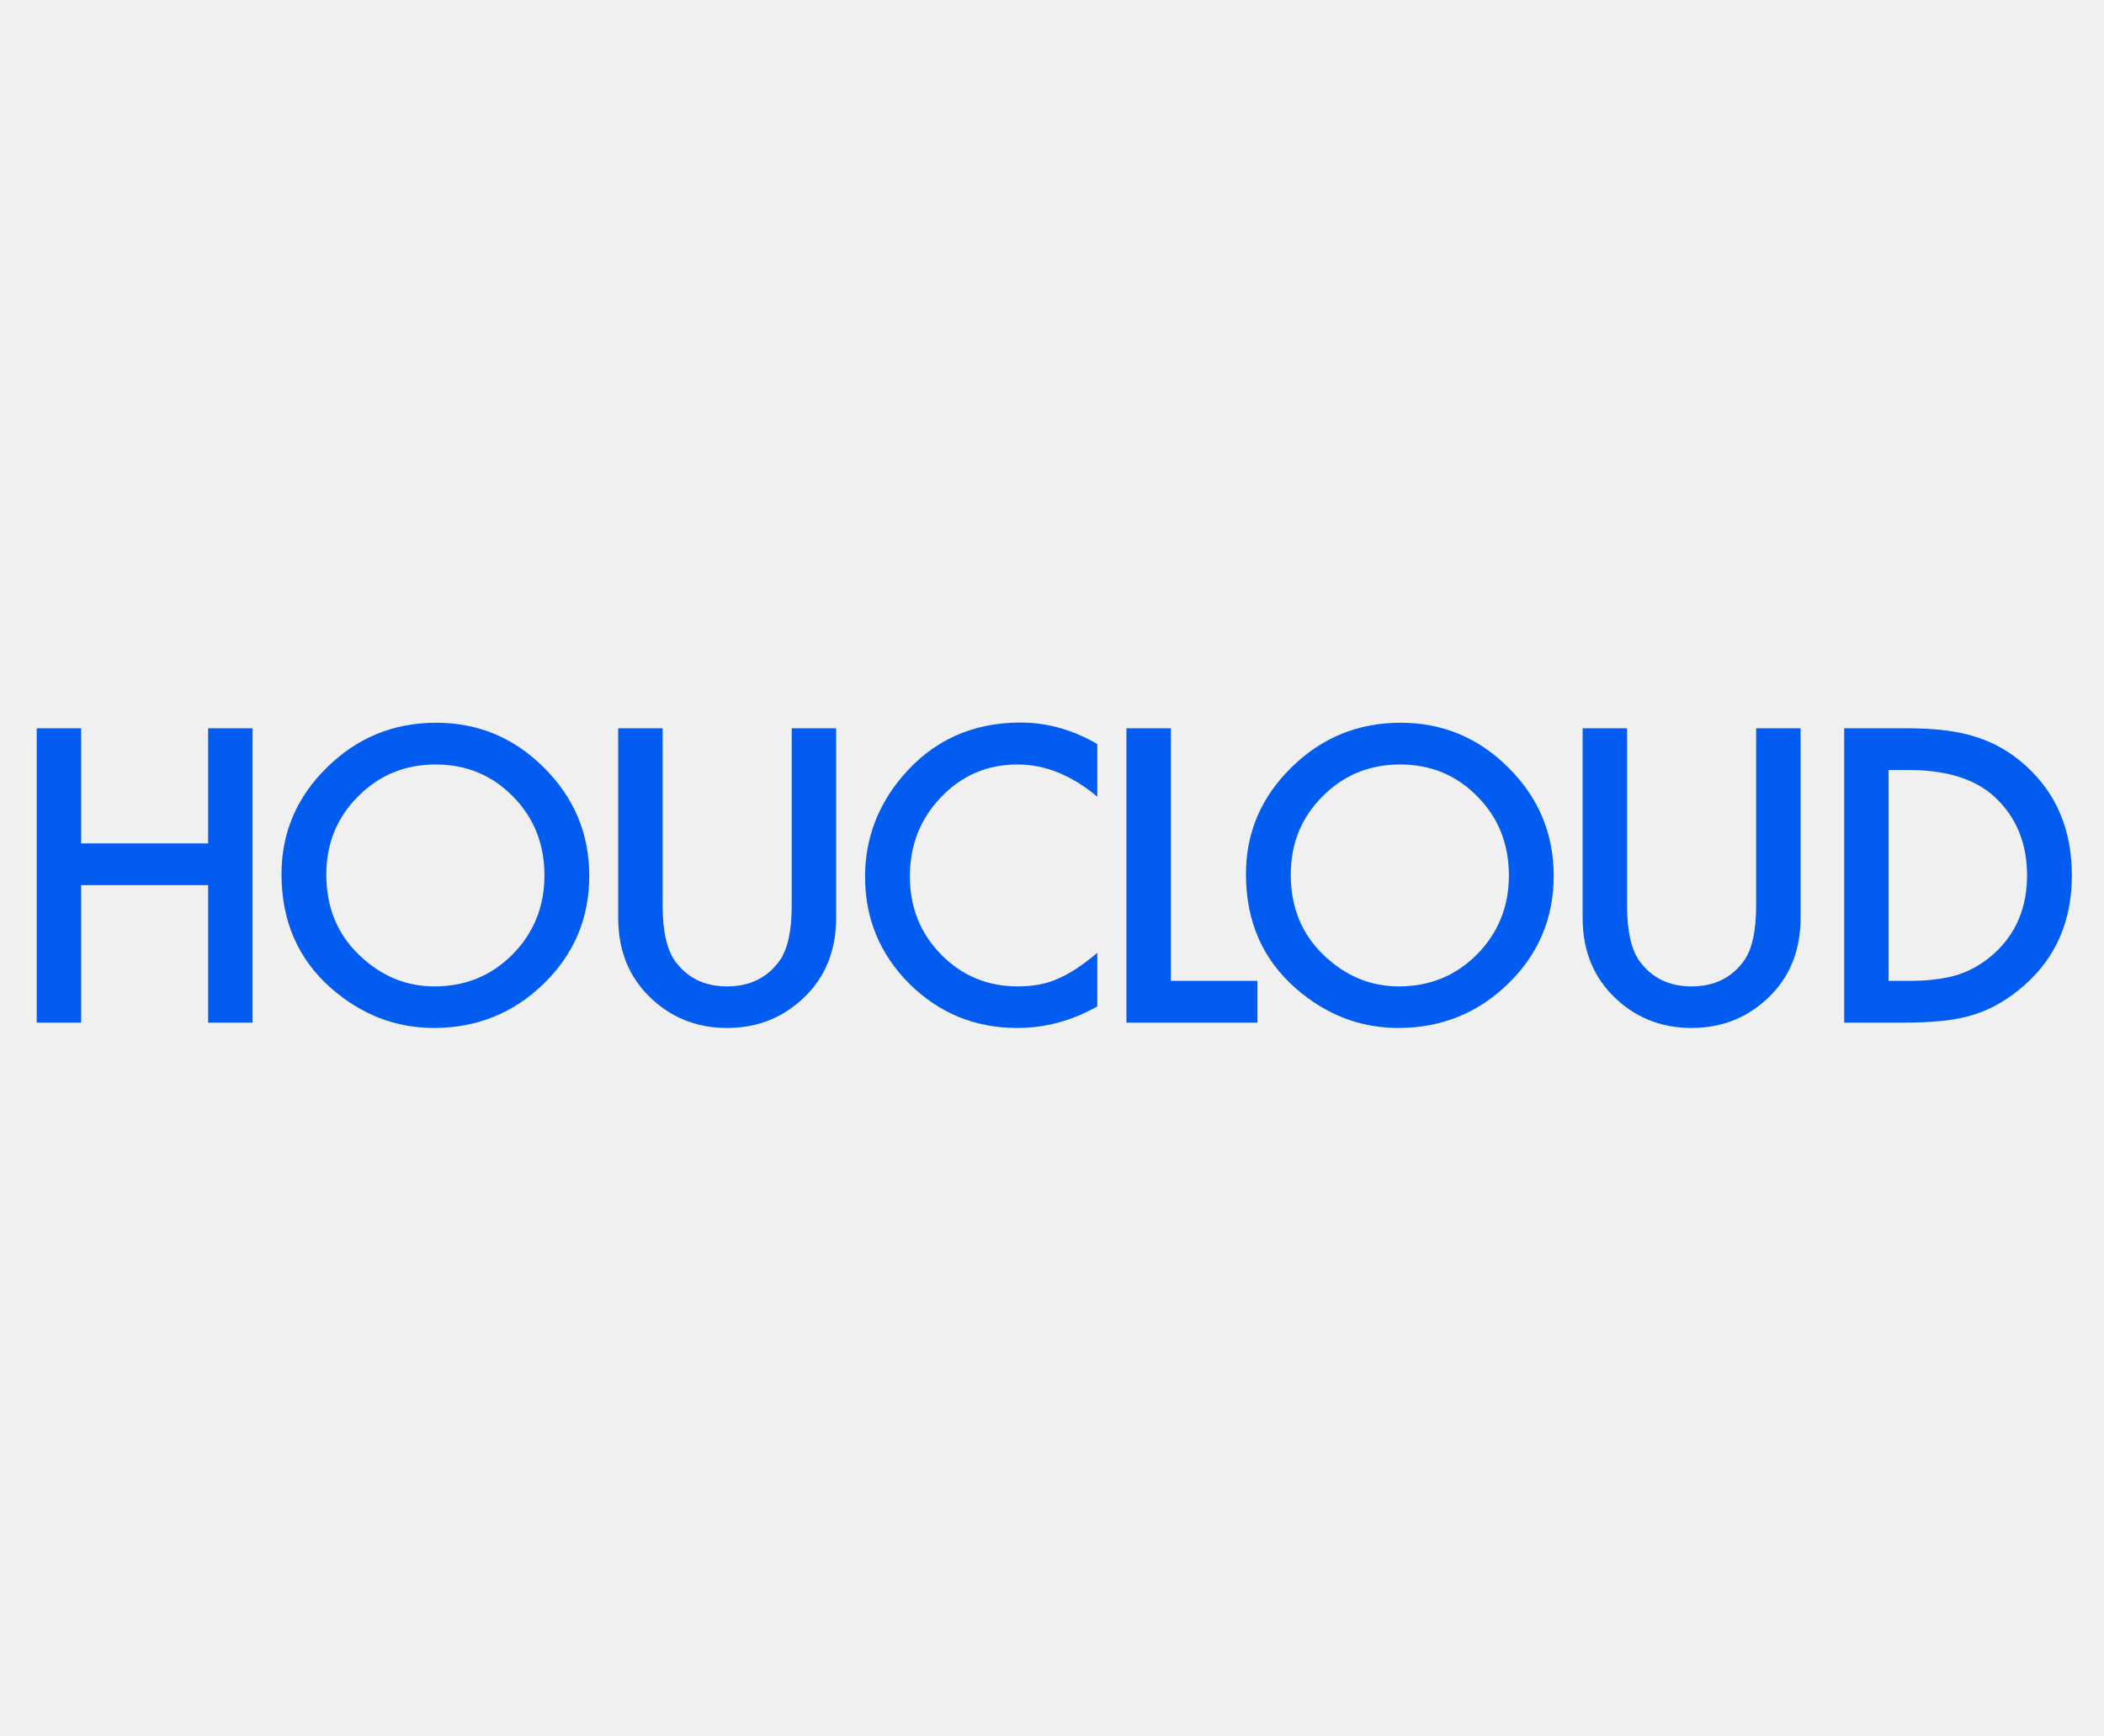
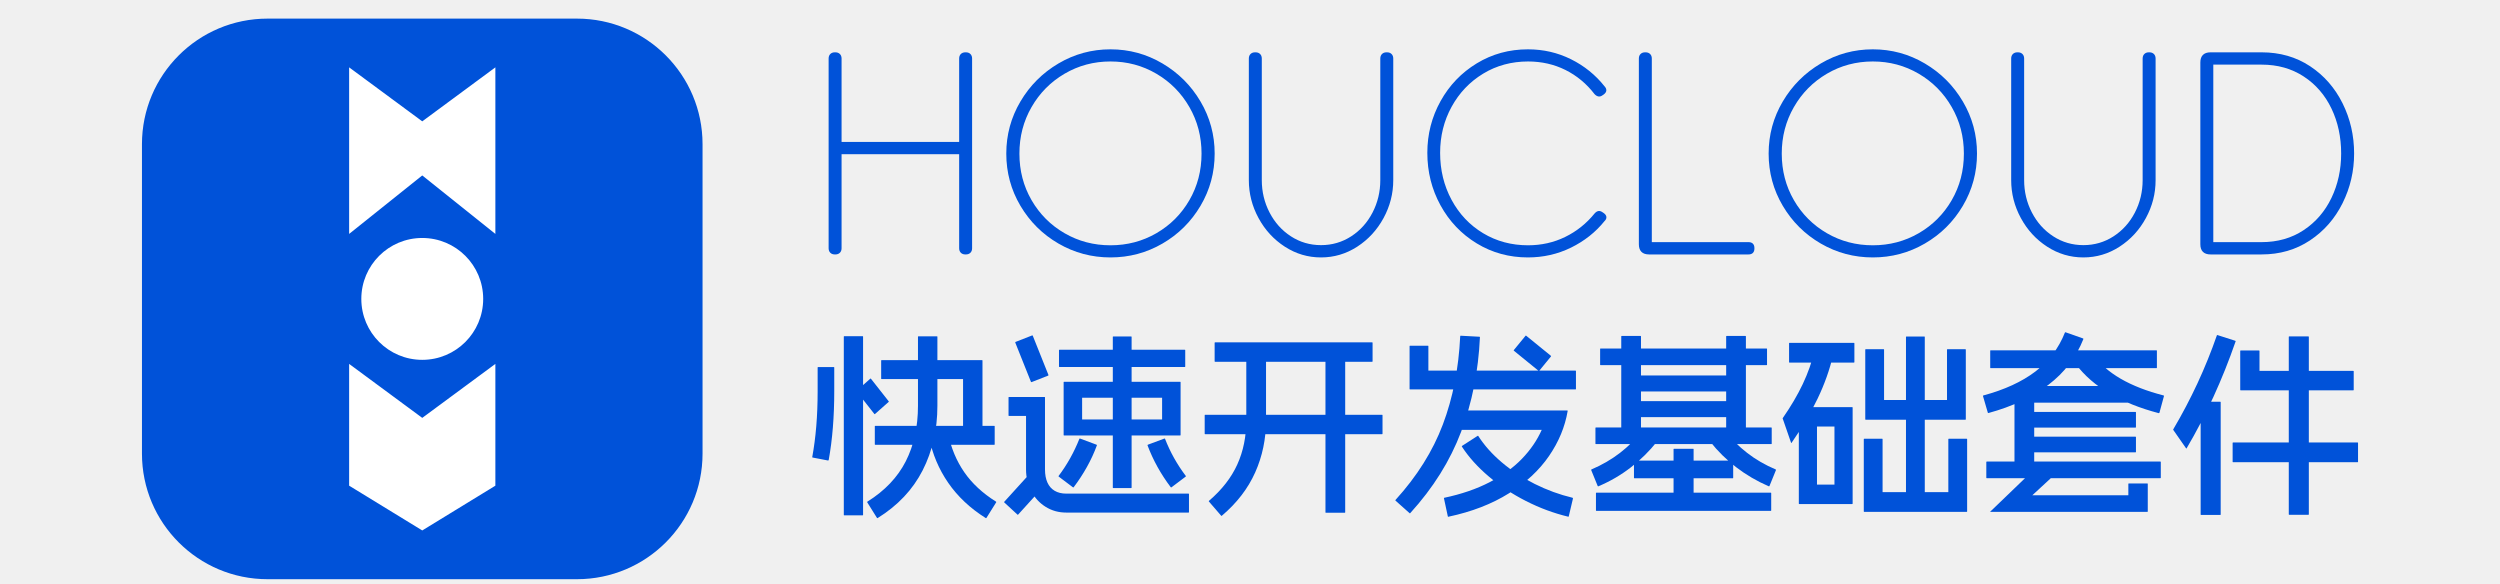
- <svg xmlns="http://www.w3.org/2000/svg" version="1.1" width="200px" height="165px" viewBox="0 0 625.0 168.0">
-   <defs>
-     <clipPath id="i0">
-       <path d="M13.197,0 L13.197,34.211 L50.92,34.211 L50.92,0 L64.117,0 L64.117,87.453 L50.92,87.453 L50.92,46.615 L13.197,46.615 L13.197,87.453 L0,87.453 L0,0 L13.197,0 Z" />
-     </clipPath>
-     <clipPath id="i1">
-       <path d="M45.936,0 C58.396,0 69.083,4.456 77.994,13.367 C86.943,22.279 91.418,32.984 91.418,45.482 C91.418,58.057 86.924,68.724 77.938,77.484 C68.913,86.283 58.019,90.682 45.256,90.682 C33.965,90.682 23.827,86.773 14.84,78.957 C4.947,70.31 0,58.982 0,44.973 C0,32.663 4.512,22.09 13.537,13.254 C22.524,4.418 33.324,0 45.936,0 Z M45.766,12.404 C36.665,12.404 28.981,15.576 22.713,21.92 C16.445,28.188 13.311,35.929 13.311,45.143 C13.311,54.809 16.558,62.758 23.053,68.988 C29.51,75.219 36.967,78.334 45.426,78.334 C54.602,78.334 62.342,75.162 68.648,68.818 C74.954,62.399 78.107,54.583 78.107,45.369 C78.107,36.042 74.992,28.226 68.762,21.92 C62.569,15.576 54.904,12.404 45.766,12.404 Z" />
-     </clipPath>
-     <clipPath id="i2">
-       <path d="M13.197,0 L13.197,52.676 C13.197,60.19 14.424,65.684 16.879,69.158 C20.542,74.18 25.696,76.691 32.342,76.691 C39.025,76.691 44.199,74.18 47.861,69.158 C50.316,65.798 51.543,60.303 51.543,52.676 L51.543,0 L64.74,0 L64.74,56.301 C64.74,65.514 61.87,73.104 56.131,79.07 C49.674,85.716 41.744,89.039 32.342,89.039 C22.939,89.039 15.029,85.716 8.609,79.07 C2.87,73.104 0,65.514 0,56.301 L0,0 L13.197,0 Z" />
-     </clipPath>
-     <clipPath id="i3">
-       <path d="M46.219,0 C54.073,0 61.663,2.133 68.988,6.4 L68.988,22.033 C61.361,15.652 53.469,12.461 45.312,12.461 C36.326,12.461 28.755,15.689 22.6,22.146 C16.407,28.566 13.311,36.42 13.311,45.709 C13.311,54.885 16.407,62.626 22.6,68.932 C28.792,75.238 36.382,78.391 45.369,78.391 C50.014,78.391 53.96,77.635 57.207,76.125 C59.02,75.37 60.898,74.35 62.843,73.066 C64.787,71.783 66.836,70.234 68.988,68.422 L68.988,84.338 C61.436,88.605 53.507,90.738 45.199,90.738 C32.701,90.738 22.033,86.377 13.197,77.654 C4.399,68.856 0,58.245 0,45.822 C0,34.683 3.682,24.752 11.045,16.029 C20.107,5.343 31.832,0 46.219,0 Z" />
-     </clipPath>
-     <clipPath id="i4">
-       <path d="M13.197,0 L13.197,75.049 L38.912,75.049 L38.912,87.453 L0,87.453 L0,0 L13.197,0 Z" />
-     </clipPath>
-     <clipPath id="i5">
-       <path d="M13.197,0 L13.197,52.676 C13.197,60.19 14.424,65.684 16.879,69.158 C20.542,74.18 25.696,76.691 32.342,76.691 C39.025,76.691 44.199,74.18 47.861,69.158 C50.316,65.798 51.543,60.303 51.543,52.676 L51.543,0 L64.74,0 L64.74,56.301 C64.74,65.514 61.87,73.104 56.131,79.07 C49.674,85.716 41.744,89.039 32.342,89.039 C22.939,89.039 15.029,85.716 8.609,79.07 C2.87,73.104 0,65.514 0,56.301 L0,0 L13.197,0 Z" />
-     </clipPath>
-     <clipPath id="i6">
-       <path d="M18.352,0 C27.15,0 34.098,0.868 39.195,2.605 C44.671,4.305 49.636,7.193 54.092,11.271 C63.117,19.503 67.629,30.322 67.629,43.727 C67.629,57.169 62.928,68.044 53.525,76.352 C48.805,80.505 43.859,83.394 38.686,85.018 C33.852,86.641 26.999,87.453 18.125,87.453 L0,87.453 L0,0 L18.352,0 Z M19.145,12.404 L13.197,12.404 L13.197,75.049 L19.145,75.049 C25.073,75.049 30.001,74.426 33.928,73.18 C37.855,71.858 41.404,69.762 44.576,66.893 C51.071,60.964 54.318,53.242 54.318,43.727 C54.318,34.135 51.109,26.357 44.689,20.391 C38.912,15.066 30.397,12.404 19.145,12.404 Z" />
-     </clipPath>
-   </defs>
-   <g transform="translate(10.90918 40.84766)">
-     <g transform="translate(0.0 1.699219)">
-       <g clip-path="url(#i0)">
-         <polygon points="0,0 64.117,0 64.117,87.453 0,87.453 0,0" stroke="none" fill="#025cf0" />
+ <svg xmlns="http://www.w3.org/2000/svg" width="300px" height="70px" viewBox="0 0 304 78.968" version="1.1">
+   <g id="页面-1" stroke="none" stroke-width="1" fill="none" fill-rule="evenodd">
+     <g id="编组-3" transform="translate(2, 2.5195)">
+       <g id="HOUCLOUD" transform="translate(92.9561, 4.1588)" fill="#0052D9" fill-rule="nonzero">
+         <path d="M1.754,26.926 C1.754,27.182 1.677,27.386 1.525,27.538 C1.373,27.69 1.169,27.766 0.914,27.766 L0.84,27.766 C0.584,27.766 0.38,27.69 0.228,27.538 C0.076,27.386 0,27.182 0,26.926 L0,1.245 C0,0.99 0.076,0.786 0.228,0.634 C0.38,0.481 0.584,0.405 0.84,0.405 L0.914,0.405 C1.169,0.405 1.373,0.481 1.525,0.634 C1.677,0.786 1.754,0.99 1.754,1.245 L1.754,26.926 Z M19.424,26.926 C19.424,27.182 19.348,27.386 19.196,27.538 C19.044,27.69 18.84,27.766 18.584,27.766 L18.51,27.766 C18.255,27.766 18.051,27.69 17.899,27.538 C17.747,27.386 17.671,27.182 17.671,26.926 L17.671,1.245 C17.671,0.99 17.747,0.786 17.899,0.634 C18.051,0.481 18.255,0.405 18.51,0.405 L18.584,0.405 C18.84,0.405 19.044,0.481 19.196,0.634 C19.348,0.786 19.424,0.99 19.424,1.245 L19.424,26.926 Z M18.614,14.2 L0.921,14.2 L0.921,12.535 L18.614,12.535 L18.614,14.2 Z" id="形状" />
+         <path d="M38.156,26.528 C40.416,26.528 42.487,25.983 44.372,24.892 C46.256,23.802 47.745,22.31 48.841,20.416 C49.936,18.522 50.484,16.42 50.484,14.112 C50.484,11.822 49.936,9.724 48.841,7.818 C47.745,5.912 46.254,4.406 44.368,3.301 C42.481,2.196 40.411,1.643 38.156,1.643 C35.901,1.643 33.83,2.196 31.944,3.301 C30.057,4.406 28.566,5.912 27.471,7.818 C26.375,9.724 25.828,11.822 25.828,14.112 C25.828,16.42 26.375,18.522 27.471,20.416 C28.566,22.31 30.056,23.802 31.94,24.892 C33.824,25.983 35.896,26.528 38.156,26.528 Z M38.156,28.171 C35.621,28.171 33.274,27.545 31.115,26.292 C28.956,25.039 27.239,23.335 25.964,21.178 C24.689,19.022 24.052,16.666 24.052,14.112 C24.052,11.577 24.689,9.228 25.964,7.067 C27.239,4.905 28.957,3.187 31.118,1.912 C33.28,0.637 35.626,0 38.156,0 C40.686,0 43.031,0.637 45.193,1.912 C47.355,3.187 49.073,4.905 50.348,7.067 C51.622,9.228 52.26,11.577 52.26,14.112 C52.26,16.666 51.622,19.022 50.348,21.178 C49.073,23.335 47.356,25.039 45.197,26.292 C43.038,27.545 40.691,28.171 38.156,28.171 Z" id="形状" />
+         <path d="M56.887,1.245 C56.887,0.989 56.964,0.786 57.116,0.634 C57.268,0.481 57.472,0.405 57.727,0.405 L57.801,0.405 C58.056,0.405 58.26,0.481 58.412,0.634 C58.565,0.786 58.641,0.989 58.641,1.245 L58.641,17.707 C58.641,19.279 58.991,20.741 59.691,22.092 C60.391,23.443 61.354,24.516 62.58,25.312 C63.805,26.108 65.165,26.506 66.658,26.506 C68.152,26.506 69.513,26.109 70.741,25.316 C71.969,24.522 72.933,23.449 73.633,22.096 C74.333,20.742 74.683,19.279 74.683,17.707 L74.683,1.245 C74.683,0.989 74.76,0.786 74.912,0.634 C75.064,0.481 75.268,0.405 75.523,0.405 L75.597,0.405 C75.852,0.405 76.056,0.481 76.208,0.634 C76.361,0.786 76.437,0.989 76.437,1.245 L76.437,17.707 C76.437,19.52 75.999,21.232 75.122,22.843 C74.245,24.455 73.057,25.746 71.559,26.716 C70.06,27.686 68.427,28.171 66.658,28.171 C64.89,28.171 63.256,27.686 61.758,26.716 C60.259,25.746 59.073,24.455 58.199,22.843 C57.325,21.232 56.887,19.52 56.887,17.707 L56.887,1.245 Z" id="路径" />
+         <path d="M94.697,28.171 C92.162,28.171 89.85,27.539 87.759,26.274 C85.669,25.009 84.028,23.292 82.837,21.123 C81.645,18.954 81.05,16.583 81.05,14.008 C81.05,11.498 81.645,9.168 82.837,7.019 C84.028,4.87 85.664,3.163 87.744,1.898 C89.825,0.633 92.132,0 94.667,0 C96.755,0 98.698,0.447 100.496,1.341 C102.294,2.235 103.81,3.458 105.043,5.011 C105.22,5.202 105.298,5.395 105.279,5.589 C105.259,5.783 105.136,5.961 104.91,6.124 L104.8,6.197 C104.603,6.349 104.412,6.411 104.225,6.381 C104.038,6.352 103.857,6.244 103.68,6.057 C102.599,4.652 101.29,3.565 99.752,2.796 C98.215,2.028 96.52,1.643 94.667,1.643 C92.432,1.643 90.409,2.194 88.599,3.297 C86.789,4.4 85.367,5.895 84.333,7.781 C83.299,9.668 82.782,11.744 82.782,14.008 C82.782,16.337 83.297,18.459 84.329,20.375 C85.361,22.291 86.783,23.796 88.596,24.889 C90.408,25.982 92.442,26.528 94.697,26.528 L94.697,28.171 Z M103.687,22.225 C103.864,22.023 104.044,21.912 104.229,21.89 C104.413,21.867 104.603,21.93 104.8,22.078 L104.91,22.151 C105.141,22.308 105.268,22.486 105.29,22.685 C105.312,22.884 105.225,23.077 105.028,23.263 C103.82,24.762 102.311,25.954 100.504,26.841 C98.696,27.728 96.75,28.171 94.667,28.171 C92.132,28.171 89.825,27.539 87.744,26.274 C85.664,25.009 84.028,23.292 82.837,21.123 C81.645,18.954 81.05,16.583 81.05,14.008 C81.05,11.498 81.645,9.168 82.837,7.019 C84.028,4.87 85.669,3.163 87.759,1.898 C89.85,0.633 92.162,0 94.697,0 L94.697,1.643 C92.462,1.643 90.434,2.19 88.614,3.283 C86.794,4.376 85.367,5.87 84.333,7.767 C83.299,9.663 82.782,11.744 82.782,14.008 C82.782,16.337 83.292,18.454 84.314,20.36 C85.336,22.267 86.753,23.771 88.566,24.874 C90.379,25.977 92.413,26.528 94.667,26.528 C96.495,26.528 98.181,26.149 99.726,25.39 C101.271,24.631 102.592,23.576 103.687,22.225 Z" id="形状" />
+         <path d="M111.063,27.766 C110.611,27.766 110.269,27.649 110.035,27.416 C109.802,27.183 109.685,26.84 109.685,26.388 L109.685,1.245 C109.685,0.99 109.761,0.786 109.914,0.634 C110.066,0.481 110.27,0.405 110.525,0.405 L110.599,0.405 C110.854,0.405 111.058,0.481 111.21,0.634 C111.363,0.786 111.439,0.99 111.439,1.245 L111.439,27.766 L111.063,27.766 Z M124.535,26.1 C124.788,26.1 124.983,26.17 125.122,26.309 C125.26,26.448 125.329,26.644 125.329,26.897 L125.329,26.97 C125.329,27.223 125.26,27.419 125.122,27.558 C124.983,27.697 124.788,27.766 124.535,27.766 L111.218,27.766 L111.218,26.1 L124.535,26.1 Z" id="形状" />
+         <path d="M141.357,26.528 C143.616,26.528 145.688,25.983 147.572,24.892 C149.456,23.802 150.946,22.31 152.042,20.416 C153.137,18.522 153.685,16.42 153.685,14.112 C153.685,11.822 153.137,9.724 152.042,7.818 C150.946,5.912 149.455,4.406 147.569,3.301 C145.682,2.196 143.611,1.643 141.357,1.643 C139.102,1.643 137.031,2.196 135.144,3.301 C133.258,4.406 131.767,5.912 130.672,7.818 C129.576,9.724 129.029,11.822 129.029,14.112 C129.029,16.42 129.576,18.522 130.672,20.416 C131.767,22.31 133.257,23.802 135.141,24.892 C137.025,25.983 139.097,26.528 141.357,26.528 Z M141.357,28.171 C138.822,28.171 136.475,27.545 134.315,26.292 C132.156,25.039 130.439,23.335 129.165,21.178 C127.89,19.022 127.253,16.666 127.253,14.112 C127.253,11.577 127.89,9.228 129.165,7.067 C130.439,4.905 132.158,3.187 134.319,1.912 C136.481,0.637 138.827,0 141.357,0 C143.887,0 146.232,0.637 148.394,1.912 C150.555,3.187 152.274,4.905 153.548,7.067 C154.823,9.228 155.461,11.577 155.461,14.112 C155.461,16.666 154.823,19.022 153.548,21.178 C152.274,23.335 150.557,25.039 148.398,26.292 C146.239,27.545 143.892,28.171 141.357,28.171 Z" id="形状" />
+         <path d="M160.088,1.245 C160.088,0.989 160.164,0.786 160.317,0.634 C160.469,0.481 160.673,0.405 160.928,0.405 L161.002,0.405 C161.257,0.405 161.461,0.481 161.613,0.634 C161.766,0.786 161.842,0.989 161.842,1.245 L161.842,17.707 C161.842,19.279 162.192,20.741 162.892,22.092 C163.592,23.443 164.555,24.516 165.781,25.312 C167.006,26.108 168.366,26.506 169.859,26.506 C171.353,26.506 172.714,26.109 173.942,25.316 C175.17,24.522 176.134,23.449 176.834,22.096 C177.534,20.742 177.884,19.279 177.884,17.707 L177.884,1.245 C177.884,0.989 177.96,0.786 178.113,0.634 C178.265,0.481 178.469,0.405 178.724,0.405 L178.798,0.405 C179.053,0.405 179.257,0.481 179.409,0.634 C179.562,0.786 179.638,0.989 179.638,1.245 L179.638,17.707 C179.638,19.52 179.199,21.232 178.322,22.843 C177.445,24.455 176.258,25.746 174.759,26.716 C173.261,27.686 171.628,28.171 169.859,28.171 C168.091,28.171 166.457,27.686 164.959,26.716 C163.46,25.746 162.274,24.455 161.4,22.843 C160.525,21.232 160.088,19.52 160.088,17.707 L160.088,1.245 Z" id="路径" />
+         <path d="M187.073,27.766 C186.621,27.766 186.279,27.649 186.045,27.416 C185.812,27.183 185.695,26.84 185.695,26.388 L185.695,1.783 C185.695,1.331 185.812,0.989 186.045,0.755 C186.279,0.522 186.621,0.405 187.073,0.405 L187.449,0.405 L187.449,27.766 L187.073,27.766 Z M187.206,26.1 L193.985,26.1 C196.147,26.1 198.044,25.56 199.678,24.479 C201.311,23.399 202.566,21.944 203.443,20.117 C204.32,18.289 204.758,16.285 204.758,14.102 C204.758,11.873 204.321,9.845 203.447,8.017 C202.572,6.19 201.318,4.742 199.685,3.674 C198.051,2.605 196.151,2.071 193.985,2.071 L187.206,2.071 L187.206,0.405 L193.985,0.405 C196.466,0.405 198.653,1.032 200.547,2.284 C202.441,3.537 203.908,5.213 204.95,7.311 C205.992,9.41 206.512,11.674 206.512,14.104 C206.512,16.485 205.992,18.724 204.95,20.823 C203.908,22.922 202.436,24.603 200.532,25.868 C198.628,27.133 196.446,27.766 193.985,27.766 L187.206,27.766 L187.206,26.1 Z" id="形状" />
      </g>
-     </g>
-     <g transform="translate(72.71289 0.05664062)">
-       <g clip-path="url(#i1)">
-         <polygon points="0,0 91.418,0 91.418,90.682 0,90.682 0,0" stroke="none" fill="#025cf0" />
+       <g id="快速开发基础套件" transform="translate(90.7408, 42.4555)" fill="#0052D9" fill-rule="nonzero">
+         <path d="M2.914,4.717 C2.957,4.717 2.978,4.738 2.978,4.781 L2.978,7.99 C2.978,11.446 2.728,14.545 2.228,17.287 C2.21,17.343 2.181,17.37 2.139,17.366 L0.058,16.965 C0.016,16.962 -0.003,16.939 0,16.896 C0.486,14.253 0.729,11.285 0.729,7.99 L0.729,4.781 C0.729,4.738 0.75,4.717 0.792,4.717 L2.914,4.717 Z M6.816,0.536 C6.858,0.536 6.879,0.557 6.879,0.599 L6.879,24.725 C6.879,24.768 6.858,24.789 6.816,24.789 L4.334,24.789 C4.292,24.789 4.271,24.768 4.271,24.725 L4.271,0.599 C4.271,0.557 4.292,0.536 4.334,0.536 L6.816,0.536 Z M16.878,0.552 C16.92,0.552 16.941,0.573 16.941,0.615 L16.941,9.954 C16.941,13.175 16.275,16.09 14.943,18.699 C13.611,21.309 11.581,23.462 8.853,25.159 C8.822,25.18 8.79,25.171 8.759,25.132 L7.439,23.02 C7.418,22.992 7.428,22.962 7.471,22.93 C9.829,21.456 11.558,19.636 12.66,17.472 C13.761,15.307 14.312,12.801 14.312,9.954 L14.312,0.615 C14.312,0.573 14.333,0.552 14.376,0.552 L16.878,0.552 Z M24.633,12.673 C24.675,12.673 24.697,12.694 24.697,12.737 L24.697,15.175 C24.697,15.218 24.675,15.239 24.633,15.239 L8.531,15.239 C8.489,15.239 8.468,15.218 8.468,15.175 L8.468,12.737 C8.468,12.694 8.489,12.673 8.531,12.673 L24.633,12.673 Z M22.981,3.778 C23.002,3.778 23.018,3.783 23.028,3.793 C23.039,3.804 23.044,3.82 23.044,3.841 L23.044,13.903 C23.044,13.945 23.023,13.966 22.981,13.966 L20.479,13.966 C20.436,13.966 20.415,13.945 20.415,13.903 L20.415,6.343 L9.392,6.343 C9.35,6.343 9.329,6.322 9.329,6.28 L9.329,3.841 C9.329,3.799 9.35,3.778 9.392,3.778 L22.981,3.778 Z M18.319,13.671 C18.361,13.667 18.384,13.687 18.388,13.729 C18.8,15.689 19.53,17.429 20.579,18.948 C21.627,20.466 23.058,21.794 24.871,22.93 C24.913,22.962 24.924,22.992 24.902,23.02 L23.583,25.132 C23.551,25.171 23.519,25.18 23.488,25.159 C21.39,23.842 19.699,22.255 18.414,20.397 C17.13,18.538 16.266,16.488 15.822,14.246 C15.804,14.19 15.817,14.16 15.859,14.157 L18.319,13.671 Z M7.867,6.28 C7.898,6.259 7.923,6.262 7.94,6.291 L10.353,9.358 C10.374,9.389 10.37,9.414 10.342,9.432 L8.484,11.079 C8.452,11.1 8.428,11.096 8.41,11.068 L5.997,8.001 C5.976,7.969 5.98,7.945 6.008,7.927 L7.867,6.28 Z" id="形状" />
+         <path d="M34.03,6.771 C34.03,6.729 34.051,6.708 34.094,6.708 L49.799,6.708 C49.842,6.708 49.863,6.729 49.863,6.771 L49.863,13.914 C49.863,13.956 49.842,13.977 49.799,13.977 L34.094,13.977 C34.051,13.977 34.03,13.956 34.03,13.914 L34.03,6.771 Z M47.36,8.872 L36.533,8.872 L36.533,11.813 L47.36,11.813 L47.36,8.872 Z M31.237,20.909 C31.262,20.93 31.262,20.953 31.237,20.977 L27.864,24.694 C27.839,24.719 27.815,24.72 27.79,24.699 L25.985,23.031 C25.96,23.01 25.96,22.987 25.985,22.962 L29.358,19.246 C29.383,19.221 29.407,19.219 29.432,19.24 L31.237,20.909 Z M38.491,15.228 C38.537,15.26 38.549,15.292 38.528,15.323 C38.166,16.309 37.72,17.277 37.19,18.227 C36.66,19.177 36.063,20.092 35.398,20.972 C35.363,21.014 35.331,21.025 35.303,21.004 L33.37,19.547 C33.332,19.512 33.325,19.482 33.349,19.457 C34.5,17.93 35.438,16.253 36.163,14.426 C36.195,14.387 36.225,14.377 36.253,14.394 L38.491,15.228 Z M31.443,8.766 C31.464,8.766 31.48,8.772 31.491,8.782 C31.502,8.793 31.507,8.809 31.507,8.83 L31.507,18.575 C31.507,19.272 31.617,19.864 31.837,20.352 C32.057,20.839 32.383,21.21 32.816,21.466 C33.249,21.721 33.772,21.848 34.384,21.848 L50.934,21.848 C50.977,21.848 50.998,21.869 50.998,21.912 L50.998,24.351 C50.998,24.393 50.977,24.414 50.934,24.414 L34.384,24.414 C33.356,24.414 32.428,24.156 31.599,23.641 C30.77,23.125 30.12,22.42 29.649,21.524 C29.177,20.628 28.941,19.645 28.941,18.575 L28.941,11.332 L26.634,11.332 C26.592,11.332 26.571,11.311 26.571,11.269 L26.571,8.83 C26.571,8.788 26.592,8.766 26.634,8.766 L31.443,8.766 Z M29.759,0.436 C29.788,0.418 29.818,0.429 29.849,0.467 L31.971,5.778 C31.992,5.807 31.98,5.838 31.935,5.874 L29.696,6.75 C29.668,6.767 29.638,6.757 29.606,6.718 L27.484,1.407 C27.466,1.376 27.479,1.344 27.521,1.312 L29.759,0.436 Z M47.667,14.394 C47.695,14.377 47.725,14.387 47.756,14.426 C48.453,16.224 49.391,17.901 50.57,19.457 C50.595,19.482 50.588,19.512 50.549,19.547 L48.617,21.004 C48.592,21.025 48.56,21.014 48.522,20.972 C47.181,19.195 46.137,17.312 45.391,15.323 C45.374,15.292 45.386,15.26 45.428,15.228 L47.667,14.394 Z M43.169,0.573 C43.211,0.573 43.232,0.594 43.232,0.636 L43.232,21.03 C43.232,21.072 43.211,21.093 43.169,21.093 L40.751,21.093 C40.709,21.093 40.687,21.072 40.687,21.03 L40.687,0.636 C40.687,0.594 40.709,0.573 40.751,0.573 L43.169,0.573 Z M50.428,2.373 C50.47,2.373 50.491,2.394 50.491,2.437 L50.491,4.643 C50.491,4.686 50.47,4.707 50.428,4.707 L33.466,4.707 C33.423,4.707 33.402,4.686 33.402,4.643 L33.402,2.437 C33.402,2.394 33.423,2.373 33.466,2.373 L50.428,2.373 Z" id="形状" />
+         <path d="M77.135,11.174 C77.178,11.174 77.199,11.195 77.199,11.237 L77.199,13.74 C77.199,13.782 77.178,13.803 77.135,13.803 L53.189,13.803 C53.147,13.803 53.125,13.782 53.125,13.74 L53.125,11.237 C53.125,11.195 53.147,11.174 53.189,11.174 L77.135,11.174 Z M75.789,1.37 C75.831,1.37 75.853,1.391 75.853,1.434 L75.853,3.936 C75.853,3.978 75.831,3.999 75.789,3.999 L54.535,3.999 C54.493,3.999 54.472,3.978 54.472,3.936 L54.472,1.434 C54.472,1.391 54.493,1.37 54.535,1.37 L75.789,1.37 Z M72.083,2.685 C72.125,2.685 72.146,2.706 72.146,2.748 L72.146,24.377 C72.146,24.419 72.125,24.44 72.083,24.44 L69.538,24.44 C69.496,24.44 69.475,24.419 69.475,24.377 L69.475,2.748 C69.475,2.706 69.496,2.685 69.538,2.685 L72.083,2.685 Z M61.366,2.685 C61.408,2.685 61.429,2.706 61.429,2.748 L61.429,11.918 C61.429,14.435 60.94,16.788 59.962,18.977 C58.984,21.166 57.479,23.121 55.448,24.842 C55.431,24.859 55.416,24.868 55.403,24.868 C55.391,24.868 55.376,24.859 55.358,24.842 L53.69,22.909 C53.669,22.885 53.678,22.853 53.717,22.815 C55.462,21.319 56.739,19.676 57.547,17.886 C58.355,16.097 58.758,14.107 58.758,11.918 L58.758,2.748 C58.758,2.706 58.78,2.685 58.822,2.685 L61.366,2.685 Z" id="形状" />
+         <path d="M83.344,1.824 C83.386,1.824 83.407,1.845 83.407,1.888 L83.407,5.198 L103.32,5.198 C103.363,5.198 103.384,5.219 103.384,5.261 L103.384,7.679 C103.384,7.721 103.363,7.742 103.32,7.742 L80.926,7.742 C80.884,7.742 80.862,7.721 80.862,7.679 L80.862,1.888 C80.862,1.845 80.884,1.824 80.926,1.824 L83.344,1.824 Z M90.323,0.61 C90.365,0.61 90.386,0.631 90.386,0.674 C90.175,5.266 89.327,9.53 87.842,13.465 C86.356,17.4 84.06,21.074 80.952,24.488 C80.928,24.527 80.903,24.534 80.879,24.509 L78.957,22.799 C78.932,22.774 78.932,22.742 78.957,22.704 C81.871,19.497 84.007,16.093 85.366,12.491 C86.724,8.889 87.507,4.913 87.715,0.563 C87.715,0.503 87.736,0.473 87.778,0.473 L90.323,0.61 Z M102.207,10.593 C102.228,10.593 102.243,10.598 102.254,10.609 C102.265,10.62 102.268,10.635 102.264,10.656 C101.902,12.8 101.058,14.836 99.733,16.764 C98.408,18.693 96.598,20.376 94.301,21.814 C92.005,23.252 89.281,24.305 86.131,24.974 C86.075,25.005 86.045,24.993 86.041,24.937 L85.514,22.477 C85.51,22.434 85.529,22.412 85.572,22.408 C87.884,21.919 89.916,21.222 91.669,20.317 C93.422,19.413 94.882,18.36 96.048,17.158 C97.215,15.956 98.115,14.644 98.749,13.222 L87.082,13.222 C87.039,13.222 87.018,13.201 87.018,13.159 L87.018,10.656 C87.018,10.614 87.039,10.593 87.082,10.593 L102.207,10.593 Z M90.08,14.025 C90.108,14.003 90.138,14.014 90.17,14.056 C90.976,15.316 92.036,16.504 93.351,17.62 C94.665,18.735 96.148,19.707 97.798,20.534 C99.449,21.361 101.158,21.986 102.924,22.408 C102.946,22.426 102.958,22.44 102.961,22.45 C102.965,22.461 102.972,22.477 102.983,22.498 L102.413,24.916 C102.409,24.958 102.386,24.977 102.344,24.974 C100.38,24.502 98.469,23.793 96.61,22.846 C94.752,21.899 93.073,20.791 91.574,19.52 C90.075,18.25 88.864,16.904 87.942,15.482 C87.921,15.45 87.93,15.418 87.968,15.387 L90.08,14.025 Z M99.979,3.181 C100.017,3.22 100.026,3.251 100.005,3.276 L98.421,5.208 C98.386,5.247 98.356,5.254 98.331,5.229 L94.995,2.516 C94.956,2.477 94.948,2.445 94.969,2.421 L96.553,0.489 C96.588,0.45 96.618,0.443 96.642,0.467 L99.979,3.181 Z" id="形状" />
+         <path d="M129.754,21.722 C129.796,21.722 129.817,21.743 129.817,21.785 L129.817,24.118 C129.817,24.161 129.796,24.182 129.754,24.182 L106.155,24.182 C106.113,24.182 106.092,24.161 106.092,24.118 L106.092,21.785 C106.092,21.743 106.113,21.722 106.155,21.722 L129.754,21.722 Z M119.248,15.777 C119.29,15.777 119.311,15.798 119.311,15.841 L119.311,22.888 C119.311,22.931 119.29,22.952 119.248,22.952 L116.661,22.952 C116.619,22.952 116.598,22.931 116.598,22.888 L116.598,15.841 C116.598,15.798 116.619,15.777 116.661,15.777 L119.248,15.777 Z M124.606,17.377 C124.649,17.377 124.67,17.398 124.67,17.44 L124.67,19.71 C124.67,19.752 124.649,19.774 124.606,19.774 L111.303,19.774 C111.26,19.774 111.239,19.752 111.239,19.71 L111.239,17.44 C111.239,17.398 111.26,17.377 111.303,17.377 L124.606,17.377 Z M129.189,2.204 C129.231,2.204 129.252,2.226 129.252,2.268 L129.252,4.39 C129.252,4.432 129.231,4.453 129.189,4.453 L106.72,4.453 C106.678,4.453 106.657,4.432 106.657,4.39 L106.657,2.268 C106.657,2.226 106.678,2.204 106.72,2.204 L129.189,2.204 Z M129.822,12.895 C129.864,12.895 129.886,12.916 129.886,12.958 L129.886,15.081 C129.886,15.123 129.864,15.144 129.822,15.144 L106.087,15.144 C106.045,15.144 106.023,15.123 106.023,15.081 L106.023,12.958 C106.023,12.916 106.045,12.895 106.087,12.895 L129.822,12.895 Z M126.328,0.504 C126.37,0.504 126.391,0.526 126.391,0.568 L126.391,13.956 C126.391,13.998 126.37,14.019 126.328,14.019 L123.783,14.019 C123.741,14.019 123.72,13.998 123.72,13.956 L123.72,0.568 C123.72,0.526 123.741,0.504 123.783,0.504 L126.328,0.504 Z M124.992,5.852 C125.034,5.852 125.055,5.873 125.055,5.916 L125.055,7.954 C125.055,7.996 125.034,8.017 124.992,8.017 L110.917,8.017 C110.875,8.017 110.854,7.996 110.854,7.954 L110.854,5.916 C110.854,5.873 110.875,5.852 110.917,5.852 L124.992,5.852 Z M124.992,9.331 C125.034,9.331 125.055,9.353 125.055,9.395 L125.055,11.432 C125.055,11.475 125.034,11.496 124.992,11.496 L110.917,11.496 C110.875,11.496 110.854,11.475 110.854,11.432 L110.854,9.395 C110.854,9.353 110.875,9.331 110.917,9.331 L124.992,9.331 Z M112.126,0.504 C112.168,0.504 112.189,0.526 112.189,0.568 L112.189,13.956 C112.189,13.998 112.168,14.019 112.126,14.019 L109.582,14.019 C109.54,14.019 109.518,13.998 109.518,13.956 L109.518,0.568 C109.518,0.526 109.54,0.504 109.582,0.504 L112.126,0.504 Z M112.443,13.269 C112.482,13.227 112.513,13.217 112.538,13.238 L114.349,14.695 C114.387,14.727 114.394,14.759 114.37,14.79 C113.332,16.096 112.147,17.264 110.817,18.295 C109.487,19.327 108.023,20.18 106.425,20.856 C106.393,20.877 106.361,20.867 106.329,20.824 L105.453,18.67 C105.436,18.649 105.431,18.632 105.44,18.62 C105.449,18.608 105.464,18.593 105.485,18.575 C106.921,17.959 108.206,17.213 109.342,16.337 C110.477,15.46 111.51,14.438 112.443,13.269 Z M123.376,13.238 C123.405,13.217 123.436,13.227 123.471,13.269 C124.404,14.442 125.441,15.469 126.583,16.353 C127.725,17.236 129.006,17.977 130.424,18.575 C130.466,18.607 130.477,18.639 130.456,18.67 L129.58,20.824 C129.548,20.867 129.516,20.877 129.484,20.856 C127.883,20.162 126.414,19.303 125.076,18.277 C123.739,17.251 122.562,16.089 121.544,14.79 C121.52,14.759 121.527,14.727 121.565,14.695 L123.376,13.238 Z" id="形状" />
+         <path d="M133.555,10.203 C133.555,10.16 133.576,10.139 133.618,10.139 L140.777,10.139 C140.819,10.139 140.84,10.16 140.84,10.203 L140.84,23.194 C140.84,23.237 140.819,23.258 140.777,23.258 L133.618,23.258 C133.576,23.258 133.555,23.237 133.555,23.194 L133.555,10.203 Z M138.38,12.768 L136.015,12.768 L136.015,20.629 L138.38,20.629 L138.38,12.768 Z M138.132,3.033 C138.153,3.037 138.169,3.044 138.179,3.054 C138.19,3.065 138.193,3.081 138.19,3.102 C137.736,5.066 137.038,7.029 136.097,8.991 C135.155,10.953 133.982,12.944 132.578,14.964 C132.56,14.985 132.549,14.997 132.544,14.999 C132.539,15 132.527,14.993 132.51,14.975 L131.39,11.734 C131.373,11.716 131.363,11.697 131.361,11.678 C131.359,11.659 131.367,11.638 131.385,11.617 C132.49,10.023 133.392,8.489 134.09,7.014 C134.789,5.539 135.314,4.052 135.666,2.553 C135.684,2.532 135.698,2.519 135.709,2.516 C135.719,2.512 135.735,2.505 135.756,2.495 L138.132,3.033 Z M144.831,14.421 C144.873,14.421 144.894,14.442 144.894,14.484 L144.894,21.648 L153.795,21.648 L153.795,14.484 C153.795,14.442 153.816,14.421 153.859,14.421 L156.277,14.421 C156.319,14.421 156.34,14.442 156.34,14.484 L156.34,24.256 C156.34,24.277 156.335,24.293 156.324,24.303 C156.314,24.314 156.298,24.319 156.277,24.319 L142.413,24.319 C142.392,24.319 142.377,24.314 142.366,24.303 C142.355,24.293 142.35,24.277 142.35,24.256 L142.35,14.484 C142.35,14.442 142.371,14.421 142.413,14.421 L144.831,14.421 Z M141.014,1.439 C141.056,1.439 141.078,1.46 141.078,1.502 L141.078,4.047 C141.078,4.089 141.056,4.11 141.014,4.11 L132.298,4.11 C132.256,4.11 132.235,4.089 132.235,4.047 L132.235,1.502 C132.235,1.46 132.256,1.439 132.298,1.439 L141.014,1.439 Z M150.543,0.578 C150.586,0.578 150.607,0.599 150.607,0.642 L150.607,22.92 C150.607,22.962 150.586,22.983 150.543,22.983 L148.125,22.983 C148.083,22.983 148.062,22.962 148.062,22.92 L148.062,0.642 C148.062,0.599 148.083,0.578 148.125,0.578 L150.543,0.578 Z M145.032,2.299 C145.074,2.299 145.095,2.321 145.095,2.363 L145.095,9.173 L153.616,9.173 L153.616,2.363 C153.616,2.321 153.637,2.299 153.679,2.299 L156.097,2.299 C156.139,2.299 156.161,2.321 156.161,2.363 L156.161,11.781 C156.161,11.802 156.155,11.818 156.145,11.828 C156.134,11.839 156.118,11.844 156.097,11.844 L142.614,11.844 C142.593,11.844 142.577,11.839 142.566,11.828 C142.556,11.818 142.55,11.802 142.55,11.781 L142.55,2.363 C142.55,2.321 142.572,2.299 142.614,2.299 L145.032,2.299 Z" id="形状" />
+         <path d="M166.138,17.873 C166.18,17.838 166.21,17.84 166.228,17.879 L167.981,19.388 C168.016,19.416 168.021,19.439 167.996,19.457 L165.167,22.07 L178.164,22.07 L178.164,20.534 C178.164,20.492 178.186,20.471 178.228,20.471 L180.73,20.471 C180.772,20.471 180.793,20.492 180.793,20.534 L180.793,24.256 C180.793,24.277 180.788,24.293 180.778,24.303 C180.767,24.314 180.751,24.319 180.73,24.319 L159.497,24.319 C159.476,24.319 159.462,24.318 159.455,24.317 C159.448,24.315 159.453,24.305 159.47,24.287 L166.138,17.873 Z M158.937,17.572 C158.937,17.53 158.958,17.509 159.001,17.509 L182.493,17.509 C182.536,17.509 182.557,17.53 182.557,17.572 L182.557,19.694 C182.557,19.737 182.536,19.758 182.493,19.758 L159.001,19.758 C158.958,19.758 158.937,19.737 158.937,19.694 L158.937,17.572 Z M162.749,7.346 C162.749,7.325 162.754,7.309 162.765,7.299 C162.775,7.288 162.791,7.283 162.813,7.283 L178.291,7.283 C178.333,7.283 178.355,7.304 178.355,7.346 L178.355,9.468 C178.355,9.511 178.333,9.532 178.291,9.532 L165.42,9.532 L165.42,18.57 C165.42,18.612 165.399,18.633 165.357,18.633 L162.813,18.633 C162.77,18.633 162.749,18.612 162.749,18.57 L162.749,7.346 Z M164.084,10.852 C164.084,10.809 164.106,10.788 164.148,10.788 L179.13,10.788 C179.173,10.788 179.194,10.809 179.194,10.852 L179.194,12.847 C179.194,12.889 179.173,12.911 179.13,12.911 L164.148,12.911 C164.106,12.911 164.084,12.889 164.084,12.847 L164.084,10.852 Z M164.084,14.204 C164.084,14.162 164.106,14.141 164.148,14.141 L179.13,14.141 C179.173,14.141 179.194,14.162 179.194,14.204 L179.194,16.199 C179.194,16.242 179.173,16.263 179.13,16.263 L164.148,16.263 C164.106,16.263 164.084,16.242 164.084,16.199 L164.084,14.204 Z M172.035,0.842 C172.081,0.874 172.093,0.906 172.072,0.937 C171.09,3.408 169.508,5.473 167.326,7.133 C165.144,8.792 162.446,10.06 159.233,10.936 C159.205,10.954 159.175,10.942 159.143,10.899 L158.488,8.65 C158.471,8.622 158.483,8.592 158.526,8.561 C161.401,7.786 163.75,6.708 165.573,5.324 C167.396,3.941 168.732,2.18 169.58,0.04 C169.612,0.001 169.642,-0.009 169.67,0.008 L172.035,0.842 Z M159.465,2.511 C159.465,2.468 159.486,2.447 159.529,2.447 L181.965,2.447 C182.008,2.447 182.029,2.468 182.029,2.511 L182.029,4.802 C182.029,4.844 182.008,4.865 181.965,4.865 L159.529,4.865 C159.486,4.865 159.465,4.844 159.465,4.802 L159.465,2.511 Z M173.096,2.812 C173.121,2.79 173.153,2.799 173.191,2.838 C174.223,4.221 175.536,5.375 177.132,6.298 C178.728,7.222 180.667,7.976 182.947,8.561 C182.99,8.592 183.002,8.622 182.984,8.65 L182.372,10.899 C182.355,10.927 182.325,10.947 182.282,10.957 C179.745,10.292 177.527,9.405 175.63,8.297 C173.733,7.188 172.195,5.847 171.016,4.274 C170.992,4.249 170.999,4.219 171.037,4.184 L173.096,2.812 Z" id="形状" />
+         <path d="M202.533,0.568 C202.576,0.568 202.597,0.589 202.597,0.631 L202.597,24.652 C202.597,24.694 202.576,24.715 202.533,24.715 L199.947,24.715 C199.904,24.715 199.883,24.694 199.883,24.652 L199.883,0.631 C199.883,0.589 199.904,0.568 199.947,0.568 L202.533,0.568 Z M209.196,14.927 C209.238,14.927 209.259,14.949 209.259,14.991 L209.259,17.535 C209.259,17.577 209.238,17.598 209.196,17.598 L192.345,17.598 C192.302,17.598 192.281,17.577 192.281,17.535 L192.281,14.991 C192.281,14.949 192.302,14.927 192.345,14.927 L209.196,14.927 Z M195.855,2.473 C195.897,2.473 195.918,2.495 195.918,2.537 L195.918,5.235 L208.61,5.235 C208.652,5.235 208.673,5.256 208.673,5.298 L208.673,7.8 C208.673,7.843 208.652,7.864 208.61,7.864 L193.374,7.864 C193.332,7.864 193.31,7.843 193.31,7.8 L193.31,2.537 C193.31,2.495 193.332,2.473 193.374,2.473 L195.855,2.473 Z M190.602,9.411 C190.644,9.411 190.665,9.432 190.665,9.474 L190.665,24.673 C190.665,24.715 190.644,24.736 190.602,24.736 L188.016,24.736 C187.973,24.736 187.952,24.715 187.952,24.673 L187.952,9.474 C187.952,9.432 187.973,9.411 188.016,9.411 L190.602,9.411 Z M192.645,1.159 C192.666,1.177 192.682,1.191 192.693,1.201 C192.703,1.212 192.7,1.228 192.682,1.249 C190.898,6.415 188.689,11.235 186.057,15.709 C186.039,15.73 186.028,15.741 186.023,15.743 C186.017,15.745 186.004,15.737 185.983,15.719 L184.262,13.248 C184.241,13.231 184.229,13.212 184.227,13.193 C184.226,13.174 184.234,13.153 184.251,13.133 C185.459,11.084 186.551,9.006 187.53,6.898 C188.508,4.79 189.381,2.632 190.148,0.425 C190.166,0.404 190.18,0.388 190.191,0.378 C190.201,0.367 190.217,0.371 190.238,0.388 L192.645,1.159 Z" id="形状" />
      </g>
-     </g>
-     <g transform="translate(172.7266 1.699219)">
-       <g clip-path="url(#i2)">
-         <polygon points="0,0 64.74,0 64.74,89.039 0,89.039 0,0" stroke="none" fill="#025cf0" />
-       </g>
-     </g>
-     <g transform="translate(246.0625 0.0)">
-       <g clip-path="url(#i3)">
-         <polygon points="0,0 68.988,0 68.988,90.738 0,90.738 0,0" stroke="none" fill="#025cf0" />
-       </g>
-     </g>
-     <g transform="translate(323.7031 1.699219)">
-       <g clip-path="url(#i4)">
-         <polygon points="0,0 38.912,0 38.912,87.453 0,87.453 0,0" stroke="none" fill="#025cf0" />
-       </g>
-     </g>
-     <g transform="translate(359.2031 0.05664062)">
-       <g clip-path="url(#i1)">
-         <polygon points="0,0 91.418,0 91.418,90.682 0,90.682 0,0" stroke="none" fill="#025cf0" />
-       </g>
-     </g>
-     <g transform="translate(459.2168 1.699219)">
-       <g clip-path="url(#i5)">
-         <polygon points="0,0 64.74,0 64.74,89.039 0,89.039 0,0" stroke="none" fill="#025cf0" />
-       </g>
-     </g>
-     <g transform="translate(536.9141 1.699219)">
-       <g clip-path="url(#i6)">
-         <polygon points="0,0 67.629,0 67.629,87.453 0,87.453 0,0" stroke="none" fill="#025cf0" />
+       <g id="编组-2" transform="translate(-0, 0)">
+         <rect id="矩形" fill="#0052D9" x="0" y="0" width="75.889" height="75.889" rx="17" />
+         <g id="编组" transform="translate(28.046, 6.5991)" fill="#FFFFFF">
+           <rect id="矩形" x="1.65" y="23.097" width="16.498" height="16.498" rx="8.249" />
+           <polygon id="矩形" points="0 40.144 9.899 47.452 19.797 40.144 19.797 56.629 9.899 62.691 7.4866973e-15 56.629" />
+           <polygon id="矩形" points="1.04434274e-15 0 9.899 7.308 19.797 0 19.797 22.547 9.899 14.631 3.709006e-15 22.547" />
+         </g>
      </g>
    </g>
  </g>
</svg>
